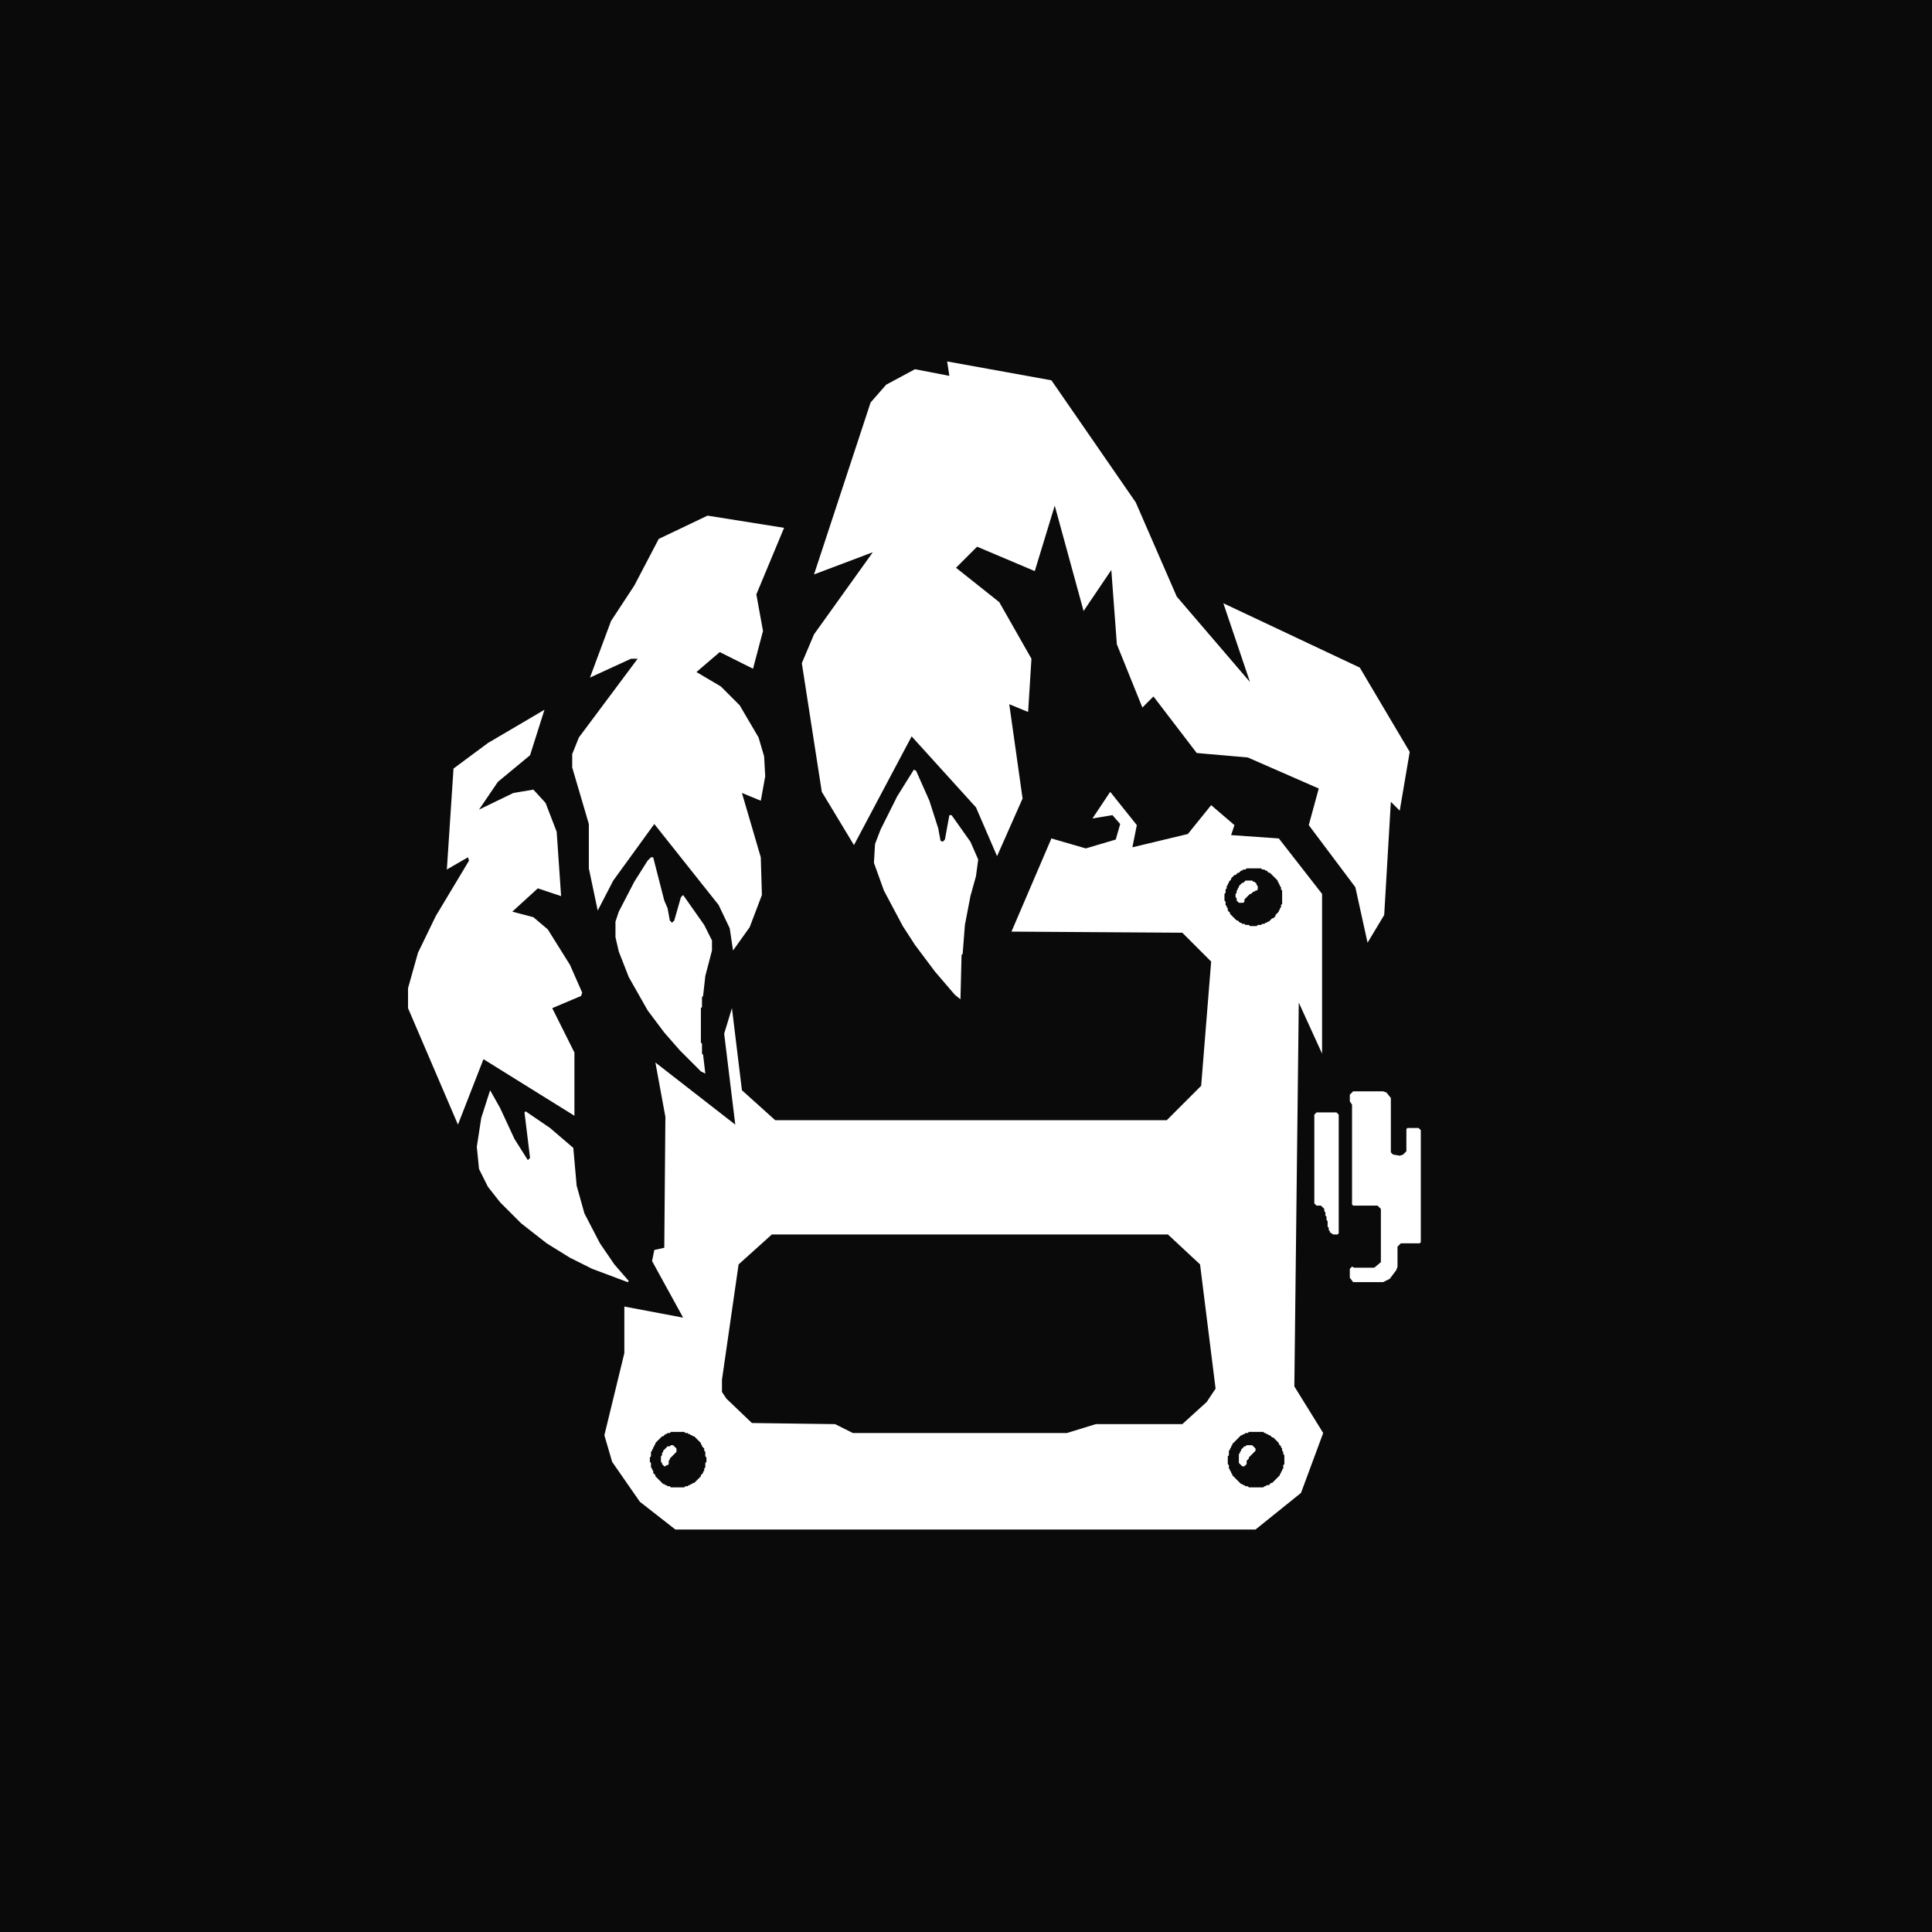
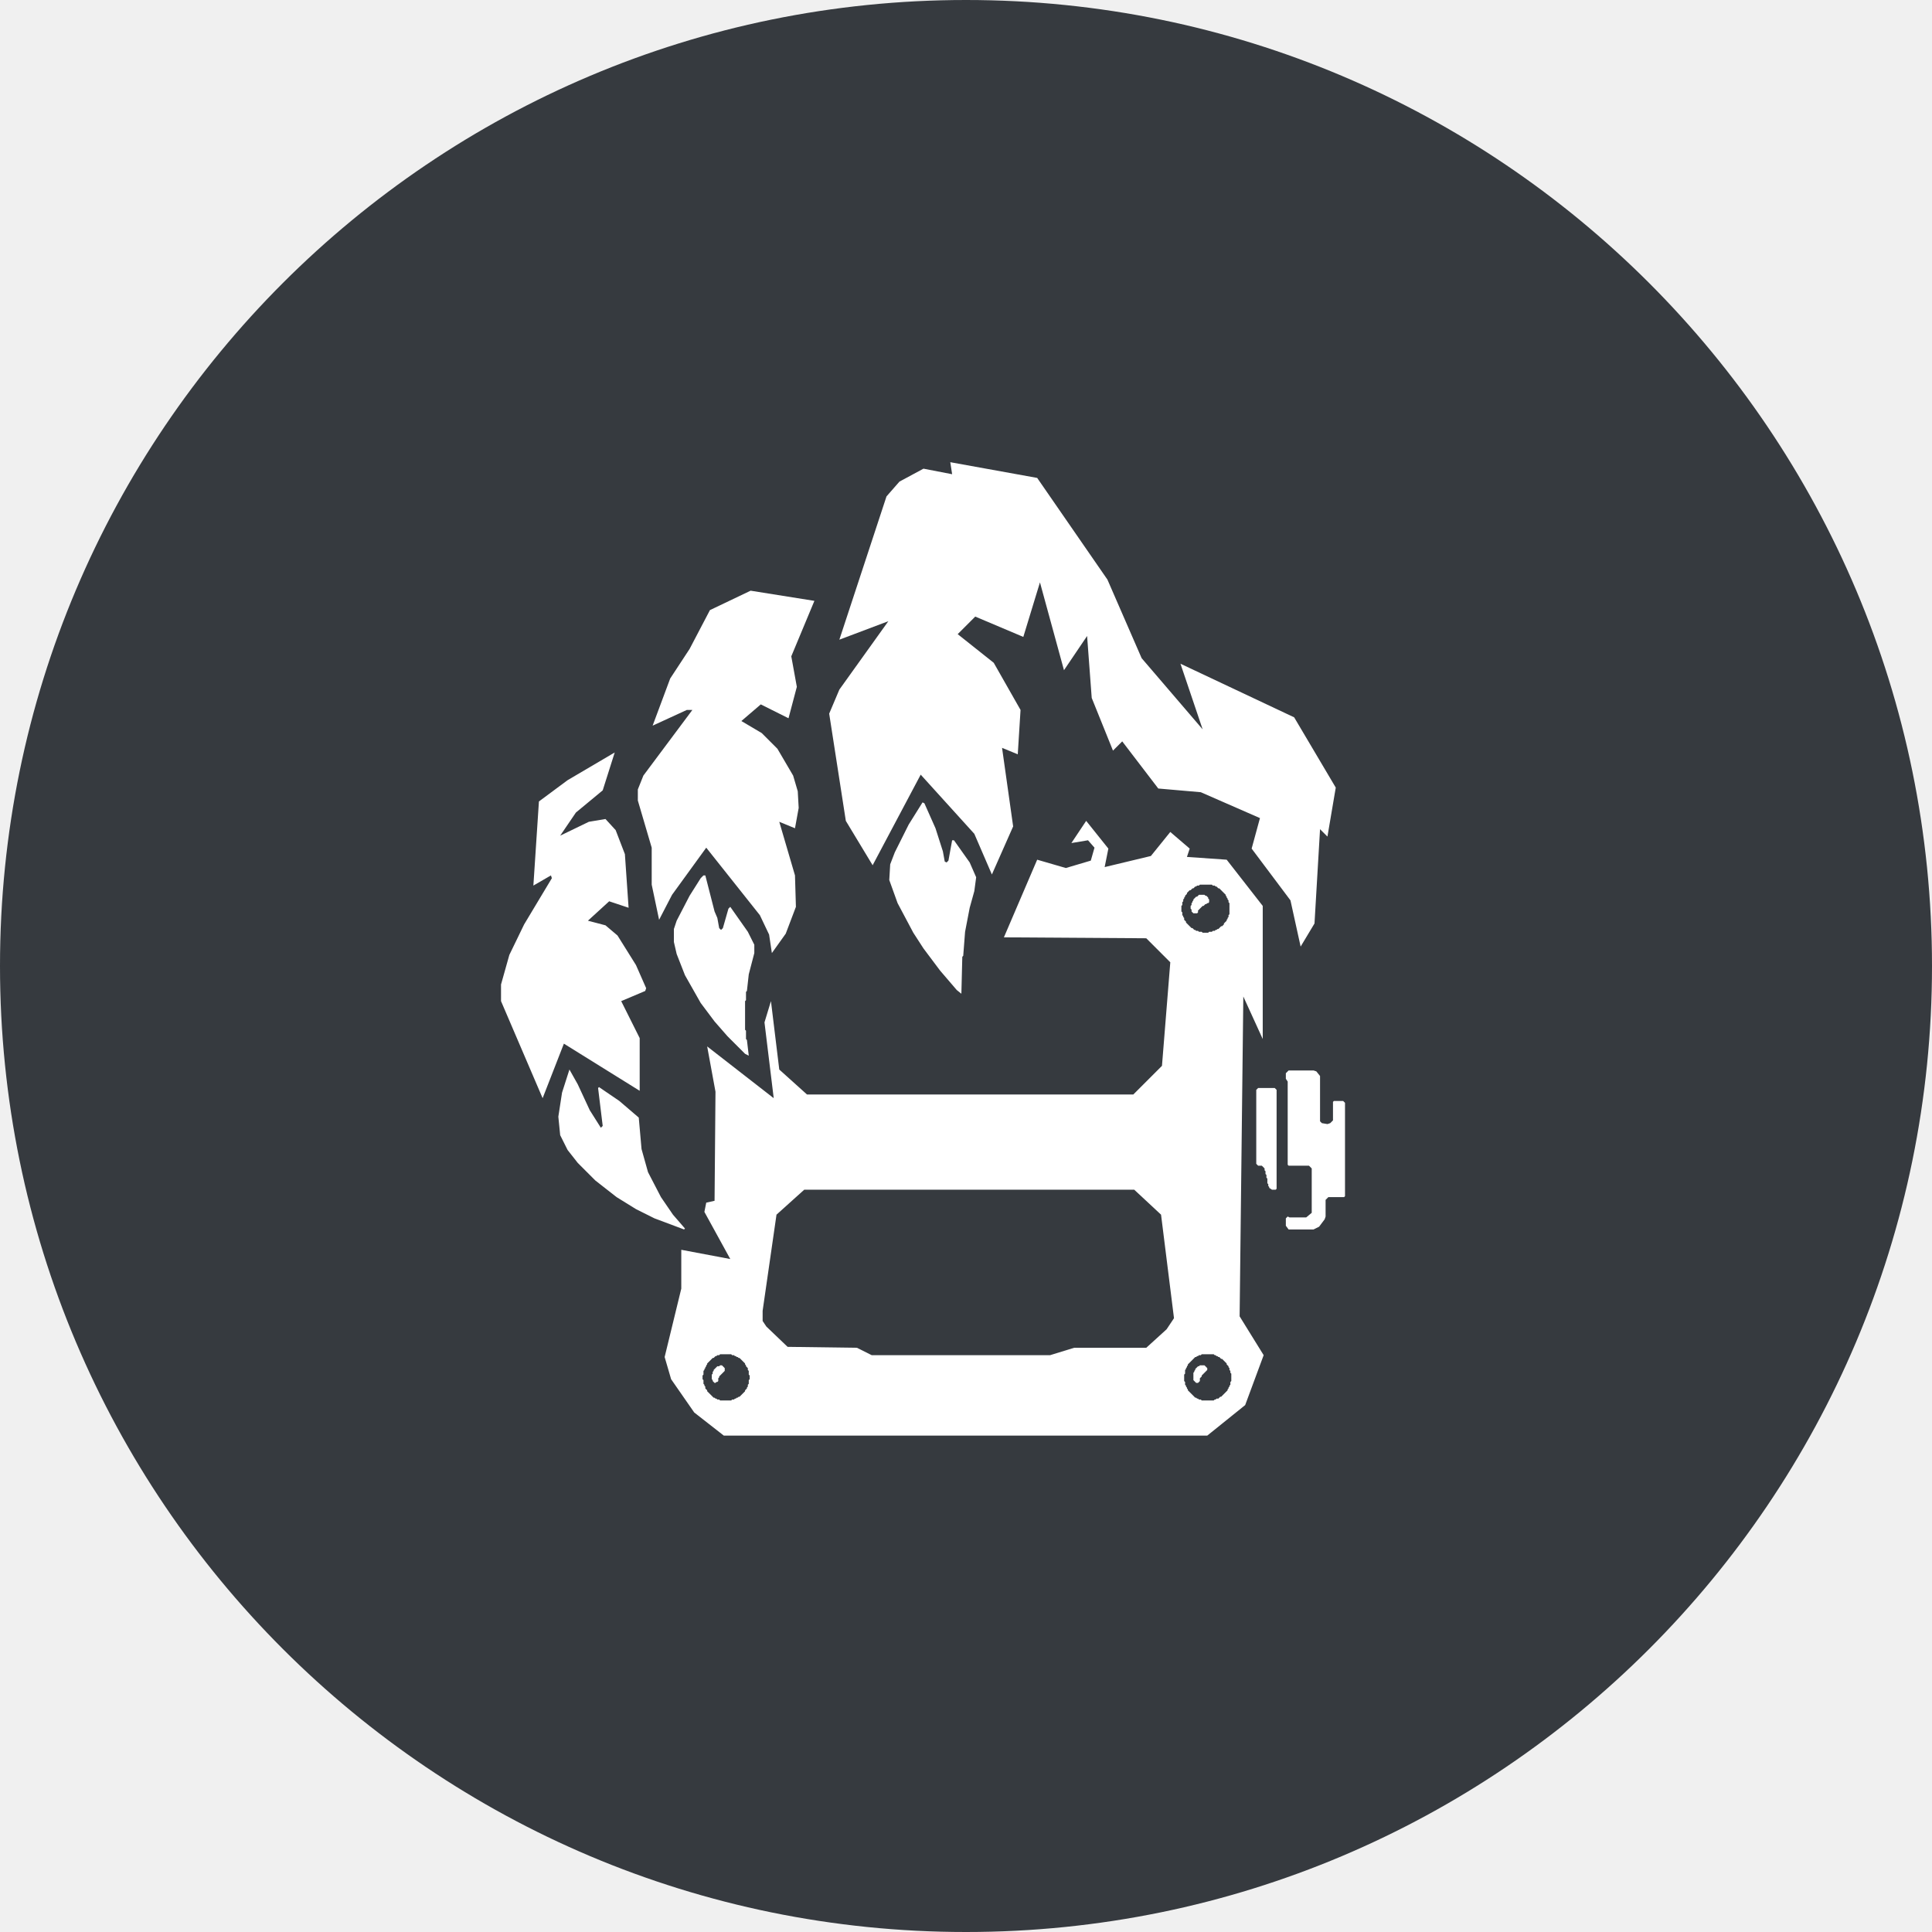
<svg xmlns="http://www.w3.org/2000/svg" viewBox="0 0 1254 1254">
-   <rect width="1254" height="1254" fill="#0A0A0A" />
-   <g transform="translate(627 627) scale(0.72) translate(-627 -627)">
+   <circle cx="627" cy="627" r="627" fill="#363a3f" />
+   <g transform="translate(627 627) scale(0.6) translate(-627 -627)">
    <path fill="#ffffff" fill-rule="evenodd" d="M 909,512 L 866,509 L 869,500 L 848,482 L 827,508 L 777,520 L 781,500 L 757,470 L 741,494 L 759,491 L 766,499 L 762,513 L 735,521 L 704,512 L 668,596 L 822,597 L 848,623 L 839,735 L 808,766 L 455,766 L 425,739 L 416,665 L 409,688 L 419,770 L 347,714 L 356,763 L 355,881 L 346,883 L 344,893 L 372,944 L 319,934 L 319,976 L 301,1050 L 308,1074 L 333,1110 L 365,1135 L 888,1135 L 929,1102 L 949,1048 L 923,1006 L 927,660 L 948,706 L 948,562 Z M 555,103 L 541,119 L 490,274 L 543,254 L 490,328 L 479,354 L 497,470 L 526,518 L 578,420 L 636,484 L 655,528 L 678,476 L 666,391 L 683,398 L 686,350 L 657,299 L 618,268 L 637,249 L 689,271 L 707,212 L 733,307 L 758,270 L 763,337 L 786,394 L 796,384 L 835,435 L 881,439 L 945,467 L 936,500 L 978,556 L 989,606 L 1004,581 L 1010,479 L 1018,487 L 1027,434 L 982,358 L 859,300 L 883,371 L 817,294 L 780,209 L 704,99 L 610,82 L 612,95 L 581,89 Z M 407,1000 L 422,896 L 452,869 L 809,869 L 838,896 L 852,1008 L 844,1020 L 822,1040 L 744,1040 L 718,1048 L 525,1048 L 509,1040 L 434,1039 L 411,1017 L 407,1011 Z M 394,221 L 350,242 L 328,284 L 307,316 L 288,367 L 325,350 L 331,350 L 278,421 L 272,436 L 272,448 L 287,499 L 287,539 L 295,577 L 309,550 L 346,499 L 404,572 L 414,593 L 417,613 L 432,592 L 443,563 L 442,529 L 425,471 L 442,478 L 446,456 L 445,438 L 440,421 L 423,392 L 406,375 L 384,362 L 405,344 L 435,359 L 444,325 L 438,292 L 463,232 Z M 247,396 L 196,426 L 165,449 L 159,540 L 178,529 L 179,532 L 149,582 L 133,615 L 124,647 L 124,665 L 169,770 L 192,711 L 274,762 L 274,705 L 254,665 L 280,654 L 281,651 L 270,626 L 250,594 L 237,583 L 218,578 L 241,557 L 262,564 L 258,506 L 248,480 L 237,468 L 219,471 L 188,486 L 205,461 L 234,437 Z M 580,450 L 565,474 L 550,504 L 545,517 L 544,534 L 553,559 L 570,591 L 581,608 L 599,632 L 617,653 L 622,657 L 623,617 L 624,616 L 626,590 L 631,564 L 636,546 L 638,531 L 631,515 L 614,491 L 612,491 L 608,513 L 606,515 L 604,514 L 602,503 L 594,478 L 582,451 Z M 343,529 L 340,532 L 328,551 L 314,578 L 311,587 L 311,601 L 314,614 L 323,637 L 340,667 L 355,687 L 369,703 L 388,722 L 392,724 L 390,707 L 389,706 L 389,697 L 388,696 L 388,665 L 389,664 L 389,655 L 390,654 L 392,636 L 398,613 L 398,604 L 391,590 L 372,563 L 370,565 L 364,586 L 362,588 L 360,586 L 358,575 L 355,568 L 345,529 Z M 198,739 L 190,764 L 186,790 L 188,810 L 196,826 L 207,840 L 226,859 L 249,877 L 270,890 L 290,900 L 322,912 L 323,911 L 310,896 L 297,877 L 283,850 L 276,825 L 273,791 L 252,773 L 230,758 L 229,759 L 234,800 L 232,802 L 220,783 L 207,755 Z M 976,740 L 973,743 L 973,749 L 975,752 L 975,842 L 976,843 L 998,843 L 1001,846 L 1001,894 L 995,899 L 977,899 L 975,898 L 973,900 L 973,908 L 976,912 L 1003,912 L 1009,909 L 1015,901 L 1016,898 L 1016,880 L 1019,877 L 1036,877 L 1037,876 L 1037,775 L 1035,773 L 1025,773 L 1024,774 L 1024,794 L 1021,797 L 1018,798 L 1012,797 L 1010,795 L 1010,746 L 1006,741 L 1003,740 Z M 943,759 L 941,761 L 941,841 L 943,843 L 947,843 L 950,846 L 950,848 L 951,849 L 951,852 L 952,853 L 952,856 L 953,857 L 953,862 L 954,863 L 954,865 L 955,866 L 955,867 L 958,869 L 962,869 L 963,868 L 963,761 L 961,759 Z M 880,539 L 893,539 L 894,540 L 896,540 L 897,541 L 898,541 L 900,543 L 901,543 L 908,550 L 908,551 L 909,552 L 909,553 L 910,554 L 910,555 L 911,556 L 911,558 L 912,559 L 912,571 L 911,572 L 911,574 L 910,575 L 910,576 L 909,577 L 909,578 L 906,581 L 906,582 L 904,584 L 903,584 L 900,587 L 899,587 L 898,588 L 897,588 L 896,589 L 894,589 L 893,590 L 890,590 L 889,591 L 883,591 L 882,590 L 879,590 L 878,589 L 876,589 L 875,588 L 874,588 L 872,586 L 871,586 L 865,580 L 865,579 L 863,577 L 863,575 L 862,574 L 862,573 L 861,572 L 861,569 L 860,568 L 860,562 L 861,561 L 861,558 L 862,557 L 862,555 L 863,554 L 863,553 L 864,552 L 864,551 L 866,549 L 866,548 L 869,545 L 870,545 L 872,543 L 873,543 L 875,541 L 876,541 L 877,540 L 879,540 Z M 882,1047 L 895,1047 L 896,1048 L 897,1048 L 898,1049 L 899,1049 L 900,1050 L 901,1050 L 903,1052 L 904,1052 L 909,1057 L 909,1058 L 911,1060 L 911,1061 L 912,1062 L 912,1064 L 913,1065 L 913,1067 L 914,1068 L 914,1076 L 913,1077 L 913,1080 L 912,1081 L 912,1082 L 911,1083 L 911,1084 L 910,1085 L 910,1086 L 903,1093 L 902,1093 L 900,1095 L 898,1095 L 897,1096 L 896,1096 L 895,1097 L 882,1097 L 881,1096 L 879,1096 L 878,1095 L 877,1095 L 876,1094 L 875,1094 L 867,1086 L 867,1085 L 866,1084 L 866,1083 L 865,1082 L 865,1081 L 864,1080 L 864,1077 L 863,1076 L 863,1069 L 864,1068 L 864,1064 L 865,1063 L 865,1062 L 866,1061 L 866,1060 L 867,1059 L 867,1058 L 875,1050 L 876,1050 L 877,1049 L 878,1049 L 879,1048 L 881,1048 Z M 361,1047 L 373,1047 L 374,1048 L 376,1048 L 377,1049 L 378,1049 L 379,1050 L 380,1050 L 381,1051 L 382,1051 L 388,1057 L 388,1058 L 389,1059 L 389,1060 L 391,1062 L 391,1064 L 392,1065 L 392,1069 L 393,1070 L 393,1074 L 392,1075 L 392,1079 L 391,1080 L 391,1082 L 390,1083 L 390,1084 L 388,1086 L 388,1087 L 382,1093 L 381,1093 L 380,1094 L 379,1094 L 378,1095 L 377,1095 L 376,1096 L 374,1096 L 373,1097 L 361,1097 L 360,1096 L 358,1096 L 357,1095 L 356,1095 L 355,1094 L 354,1094 L 347,1087 L 347,1086 L 345,1084 L 345,1082 L 344,1081 L 344,1080 L 343,1079 L 343,1075 L 342,1074 L 342,1070 L 343,1069 L 343,1065 L 344,1064 L 344,1063 L 345,1062 L 345,1061 L 346,1060 L 346,1059 L 347,1058 L 347,1057 L 353,1051 L 354,1051 L 356,1049 L 357,1049 L 358,1048 L 360,1048 Z M 887,551 L 886,551 L 885,550 L 879,550 L 877,552 L 876,552 L 873,555 L 873,556 L 872,557 L 872,558 L 871,559 L 871,561 L 870,562 L 870,565 L 871,566 L 871,568 L 873,570 L 877,570 L 878,569 L 878,567 L 883,562 L 884,562 L 886,560 L 887,560 L 888,559 L 889,559 L 890,558 L 890,555 L 889,554 L 889,553 Z M 885,1059 L 880,1059 L 879,1060 L 878,1060 L 875,1063 L 875,1064 L 874,1065 L 874,1066 L 873,1067 L 873,1075 L 876,1078 L 878,1078 L 880,1076 L 880,1073 L 882,1071 L 882,1070 L 888,1064 L 888,1062 Z M 363,1059 L 361,1059 L 360,1060 L 358,1060 L 354,1064 L 354,1065 L 353,1066 L 353,1068 L 352,1069 L 352,1074 L 353,1075 L 353,1076 L 355,1078 L 356,1078 L 357,1077 L 358,1077 L 359,1076 L 359,1073 L 360,1072 L 360,1071 L 366,1065 L 366,1062 Z" />
  </g>
</svg>
